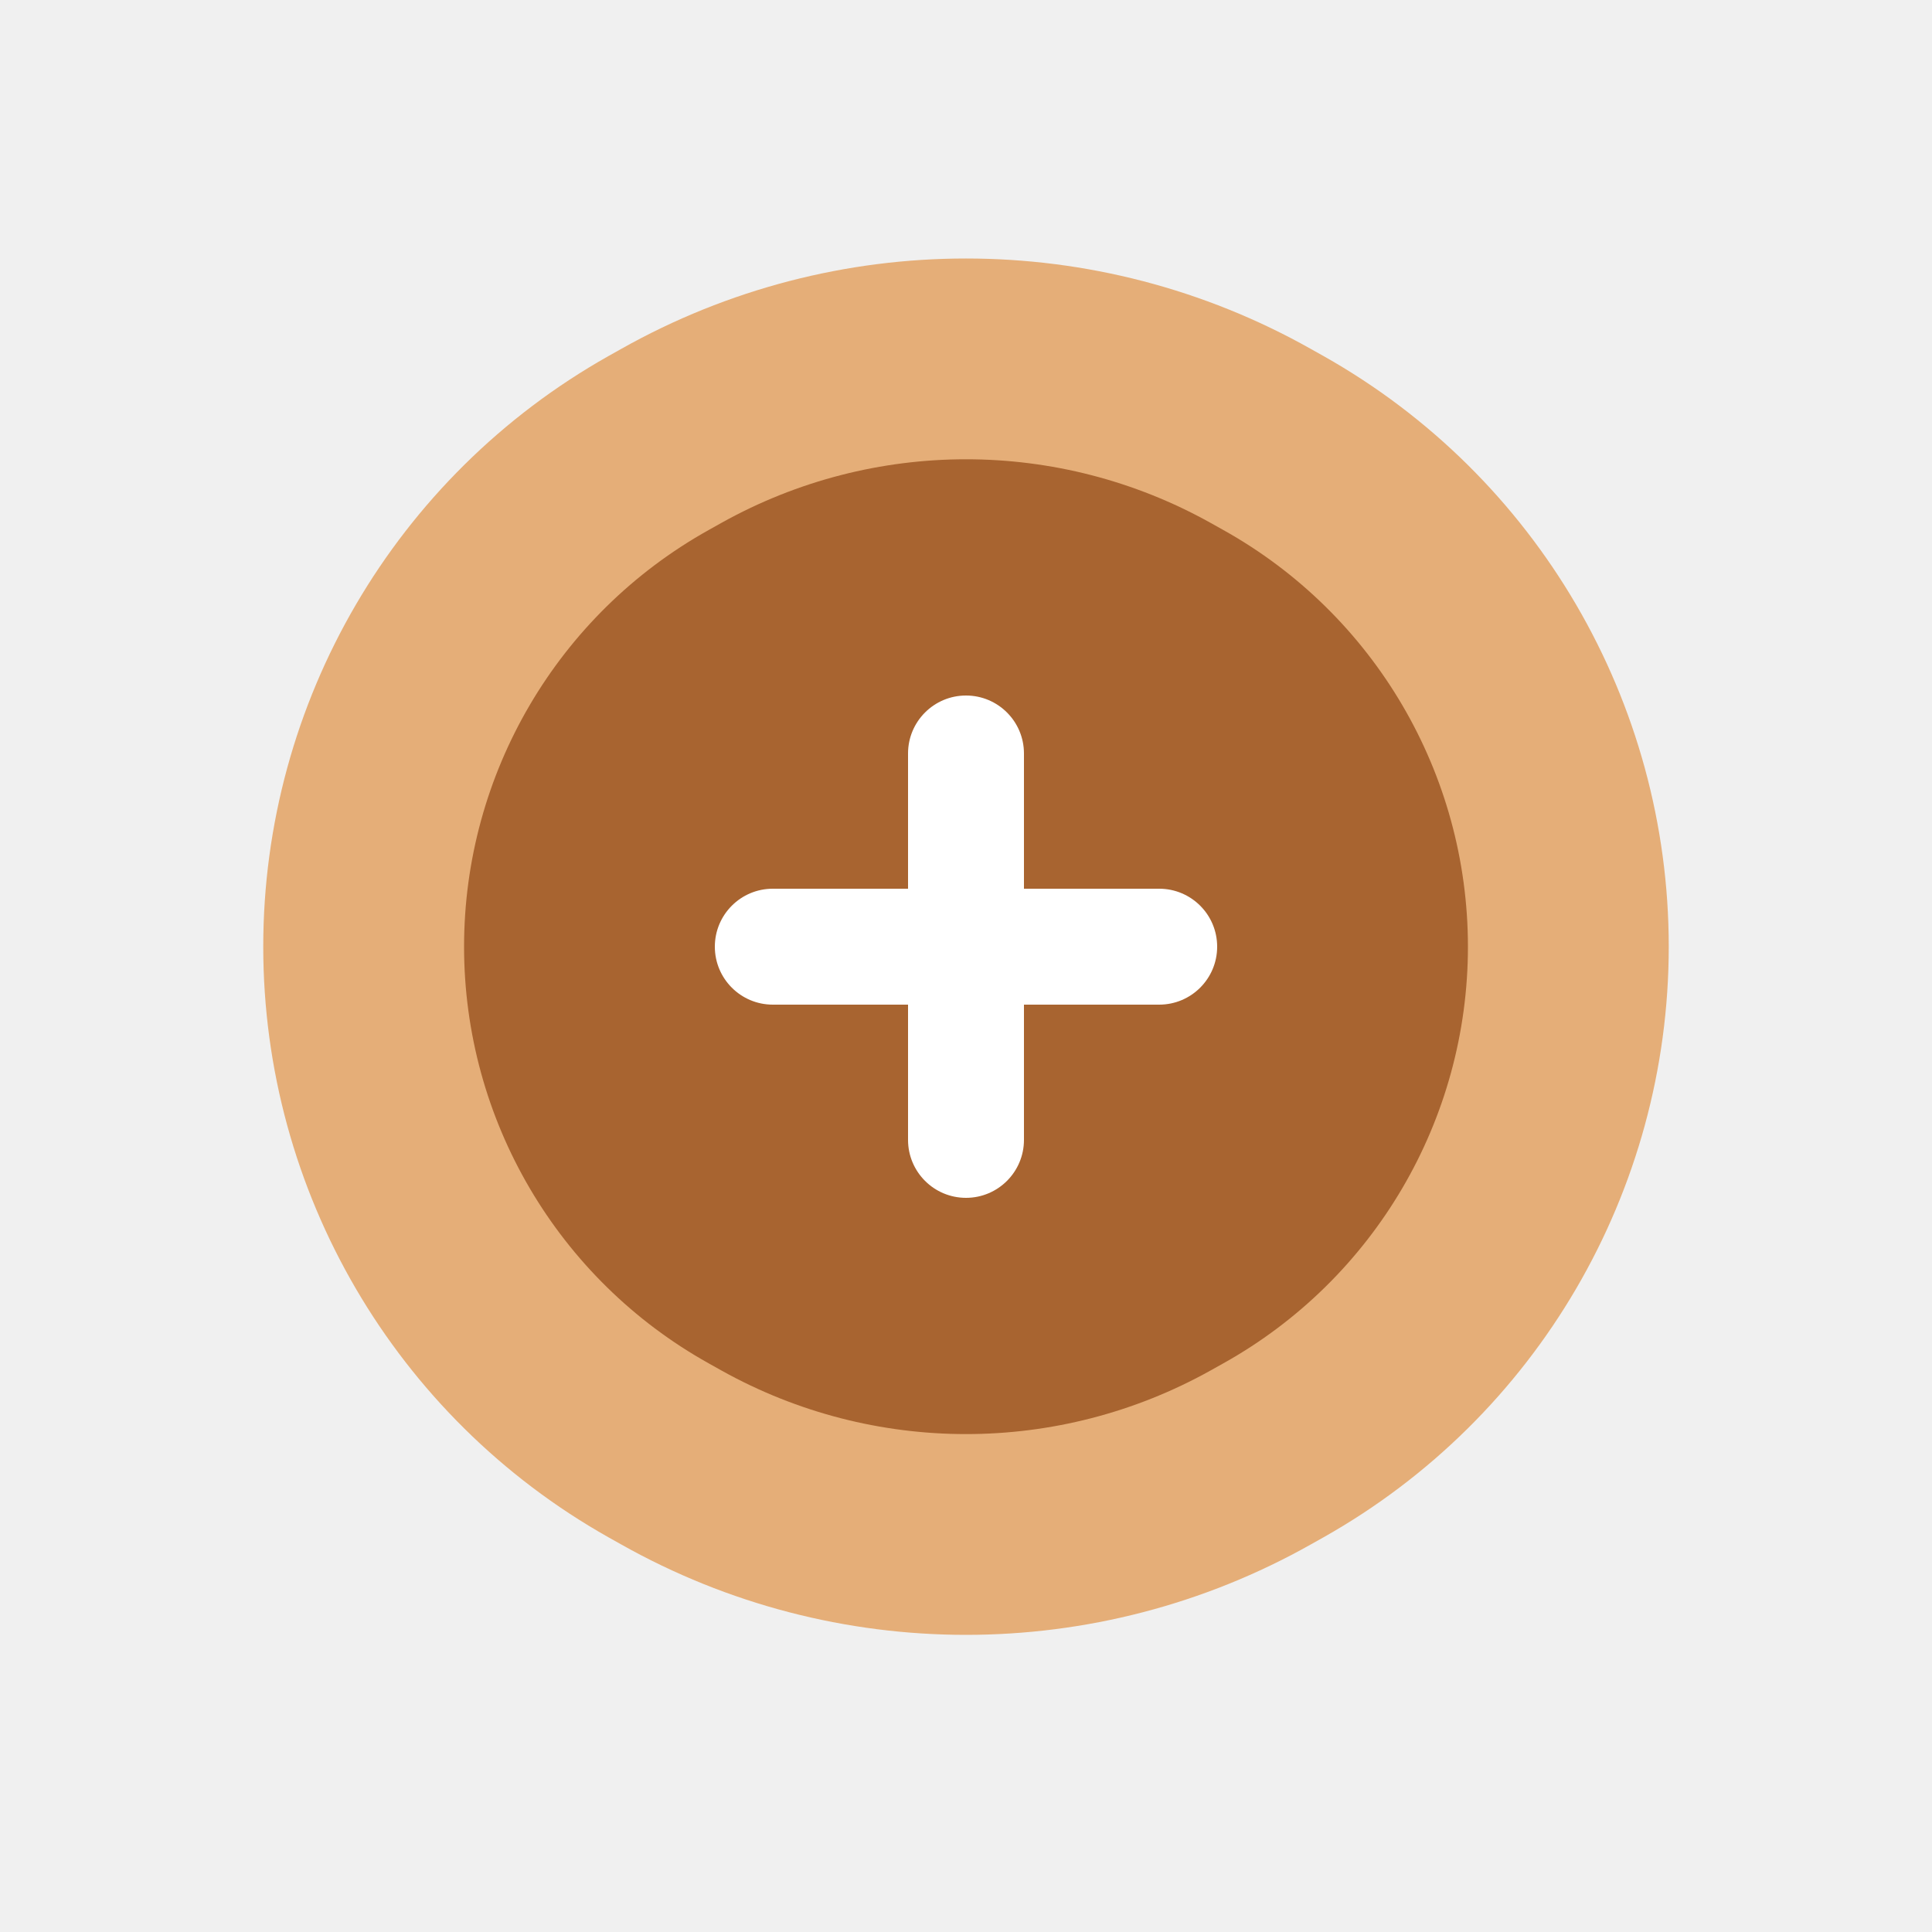
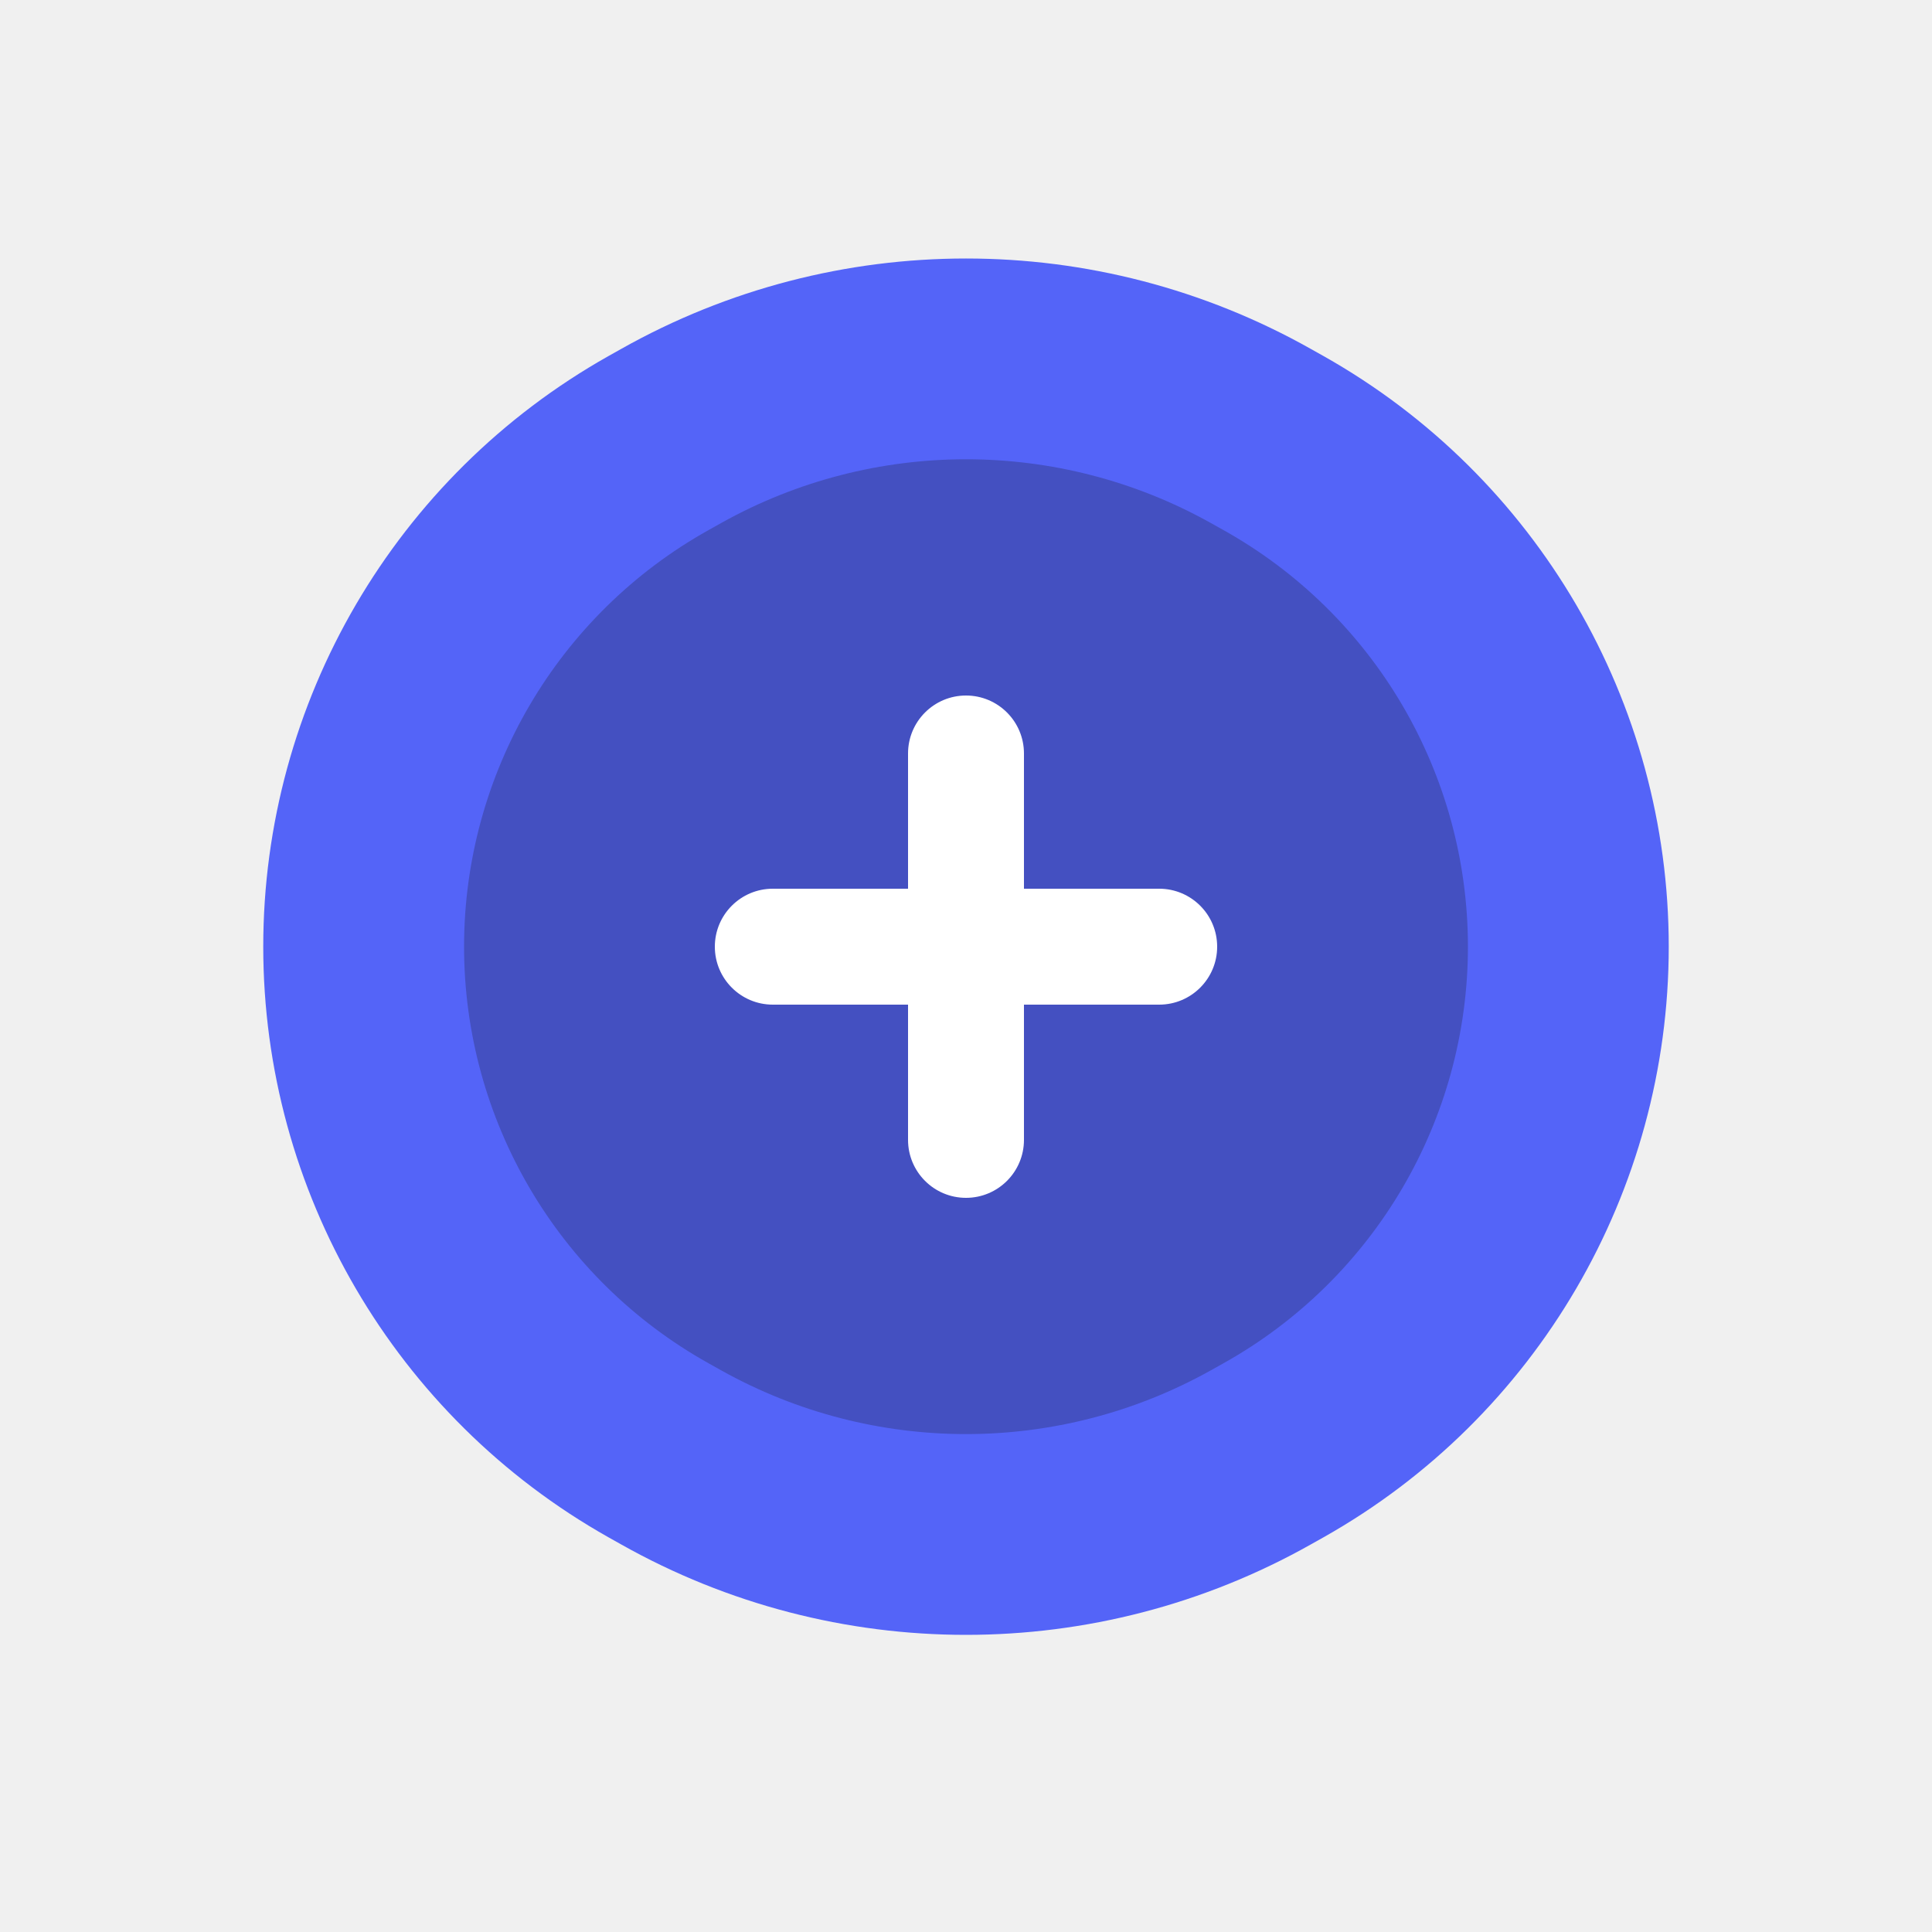
<svg xmlns="http://www.w3.org/2000/svg" width="50" height="50" viewBox="0 0 50 50" fill="none">
-   <path d="M16.071 9.033C21.614 5.909 28.386 5.909 33.929 9.033L34.257 9.217C39.774 12.326 43.187 18.168 43.187 24.5C43.187 30.832 39.774 36.673 34.257 39.783L33.929 39.967C28.386 43.091 21.614 43.091 16.071 39.967L15.743 39.783C10.226 36.673 6.813 30.832 6.813 24.5C6.813 18.168 10.226 12.326 15.743 9.217L16.071 9.033Z" fill="#e5ae78" />
-   <path d="M18.669 13.533C22.604 11.337 27.396 11.337 31.331 13.533L31.66 13.717C35.568 15.898 37.99 20.024 37.99 24.5C37.99 28.976 35.568 33.102 31.66 35.283L31.331 35.467C27.396 37.663 22.604 37.663 18.669 35.467L18.34 35.283C14.432 33.102 12.01 28.976 12.01 24.5C12.01 20.024 14.432 15.898 18.34 13.717L18.669 13.533Z" fill="#a86430" />
+   <path d="M16.071 9.033C21.614 5.909 28.386 5.909 33.929 9.033L34.257 9.217C39.774 12.326 43.187 18.168 43.187 24.5C43.187 30.832 39.774 36.673 34.257 39.783L33.929 39.967C28.386 43.091 21.614 43.091 16.071 39.967L15.743 39.783C10.226 36.673 6.813 30.832 6.813 24.5C6.813 18.168 10.226 12.326 15.743 9.217L16.071 9.033Z" fill="#5464F8" />
+   <path d="M18.669 13.533C22.604 11.337 27.396 11.337 31.331 13.533L31.66 13.717C35.568 15.898 37.99 20.024 37.99 24.5C37.99 28.976 35.568 33.102 31.66 35.283L31.331 35.467C27.396 37.663 22.604 37.663 18.669 35.467L18.34 35.283C14.432 33.102 12.01 28.976 12.01 24.5C12.01 20.024 14.432 15.898 18.34 13.717L18.669 13.533Z" fill="#4450C1" />
  <rect x="18.5" y="23" width="13" height="3" rx="1.5" fill="white" />
  <rect x="26.5" y="18" width="13" height="3" rx="1.5" transform="rotate(90 26.5 18)" fill="white" />
</svg>
